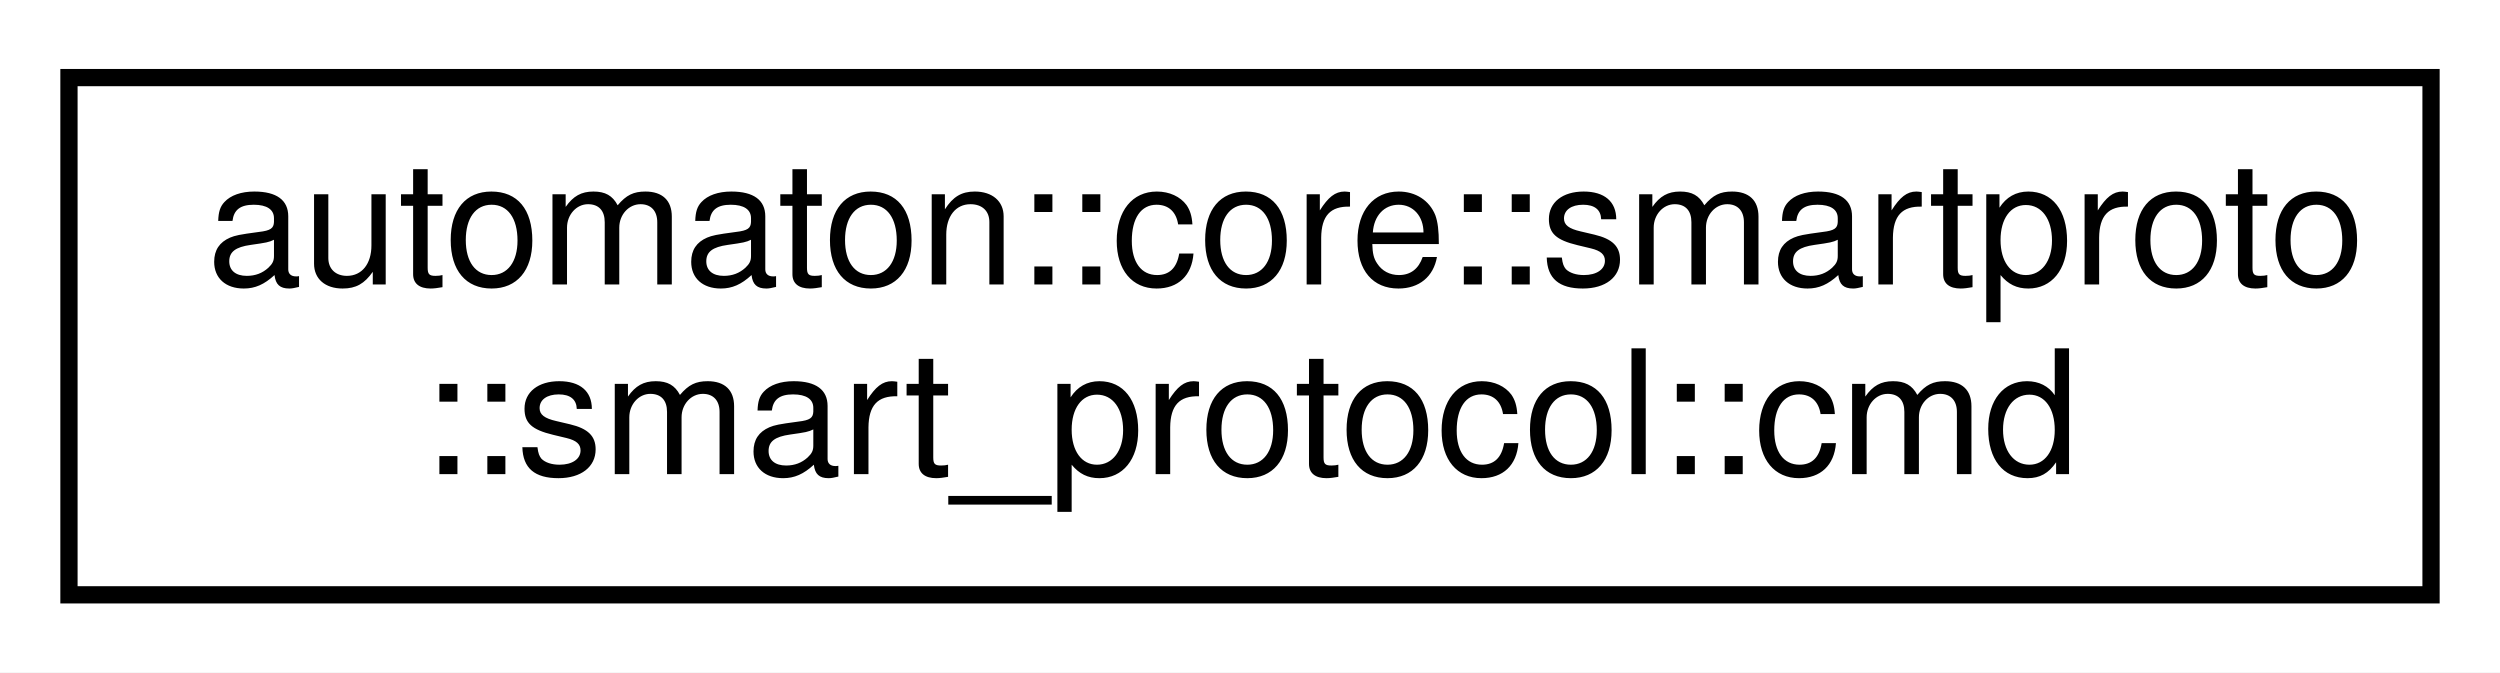
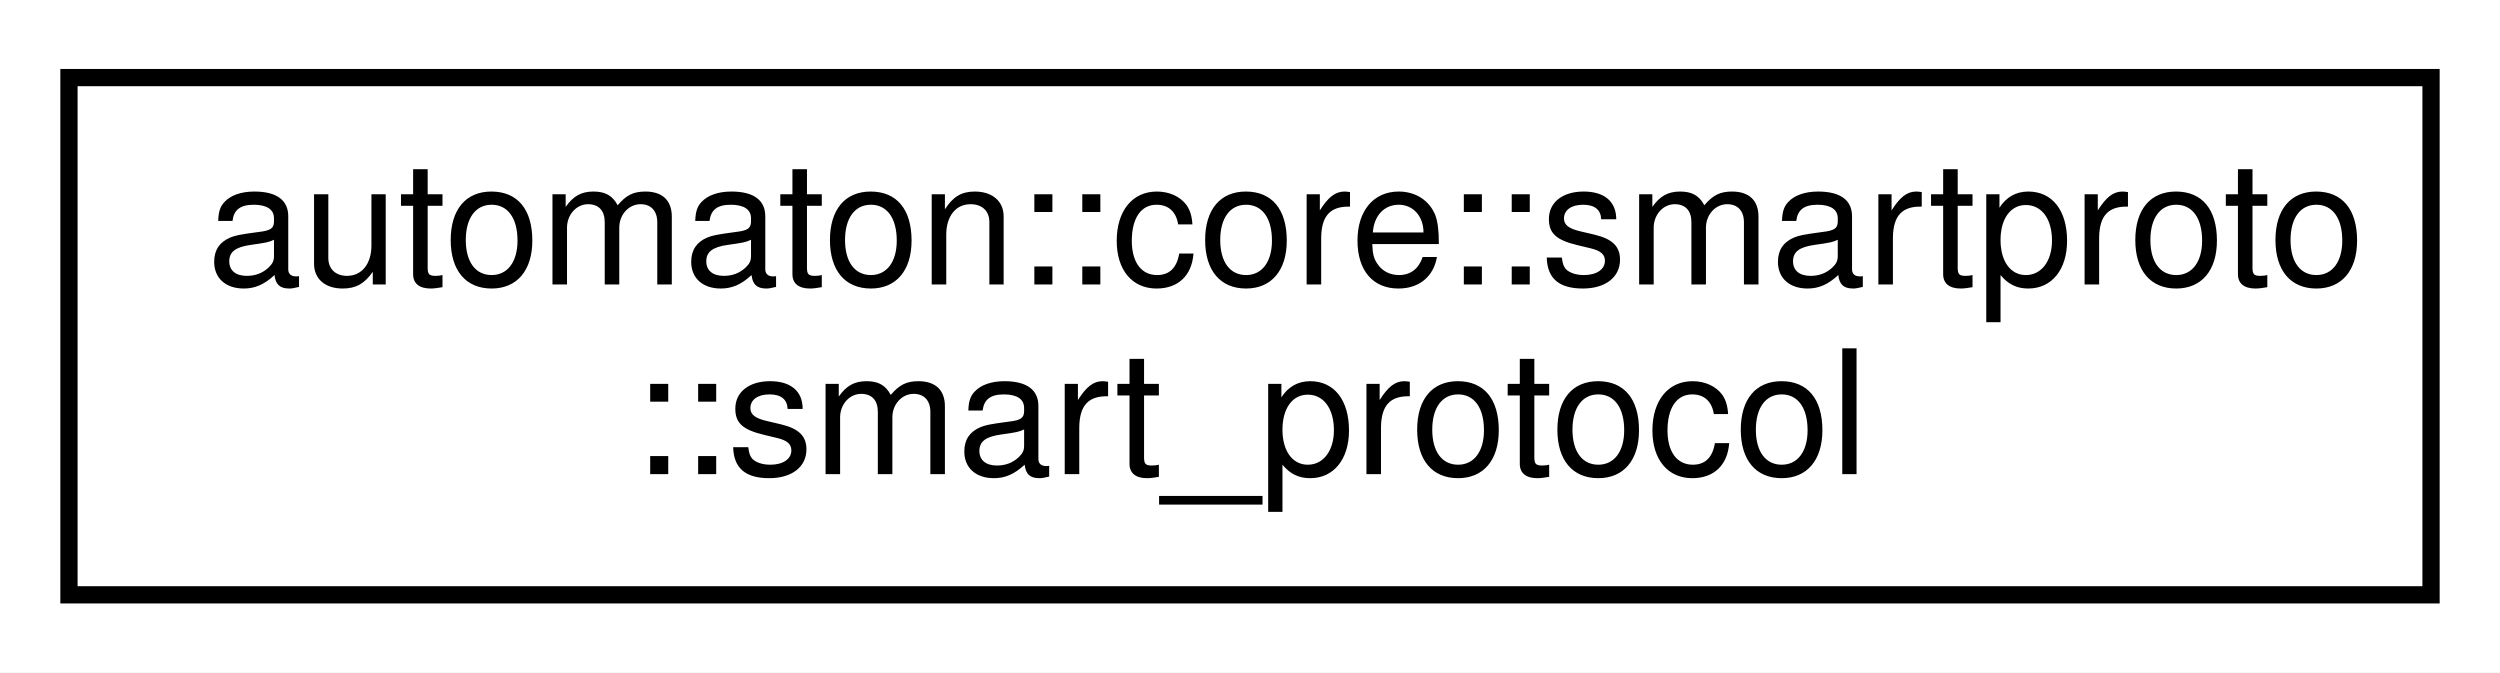
<svg xmlns="http://www.w3.org/2000/svg" xmlns:xlink="http://www.w3.org/1999/xlink" width="145pt" height="39pt" viewBox="0.00 0.00 145.00 39.00">
  <g id="graph0" class="graph" transform="scale(1 1) rotate(0) translate(4 35)">
    <polygon fill="white" stroke="transparent" points="-4,4 -4,-35 141,-35 141,4 -4,4" />
    <g id="node1" class="node">
      <g id="a_node1">
-         <a xlink:href="d1/d18/structautomaton_1_1core_1_1smartproto_1_1smart__protocol_1_1cmd.html" target="_top" xlink:title=" ">
+         <a xlink:href="d7/db8/classautomaton_1_1core_1_1smartproto_1_1smart__protocol.html" target="_top" xlink:title=" ">
          <polygon fill="white" stroke="black" points="0,-0.5 0,-30.5 137,-30.5 137,-0.5 0,-0.5" />
          <text text-anchor="start" x="8" y="-18.5" font-family="Helvetica,sans-Serif" font-size="10.00">automaton::core::smartproto</text>
-           <text text-anchor="middle" x="68.5" y="-7.5" font-family="Helvetica,sans-Serif" font-size="10.00">::smart_protocol::cmd</text>
+           <text text-anchor="middle" x="68.5" y="-7.5" font-family="Helvetica,sans-Serif" font-size="10.00">::smart_protocol</text>
        </a>
      </g>
    </g>
  </g>
</svg>
